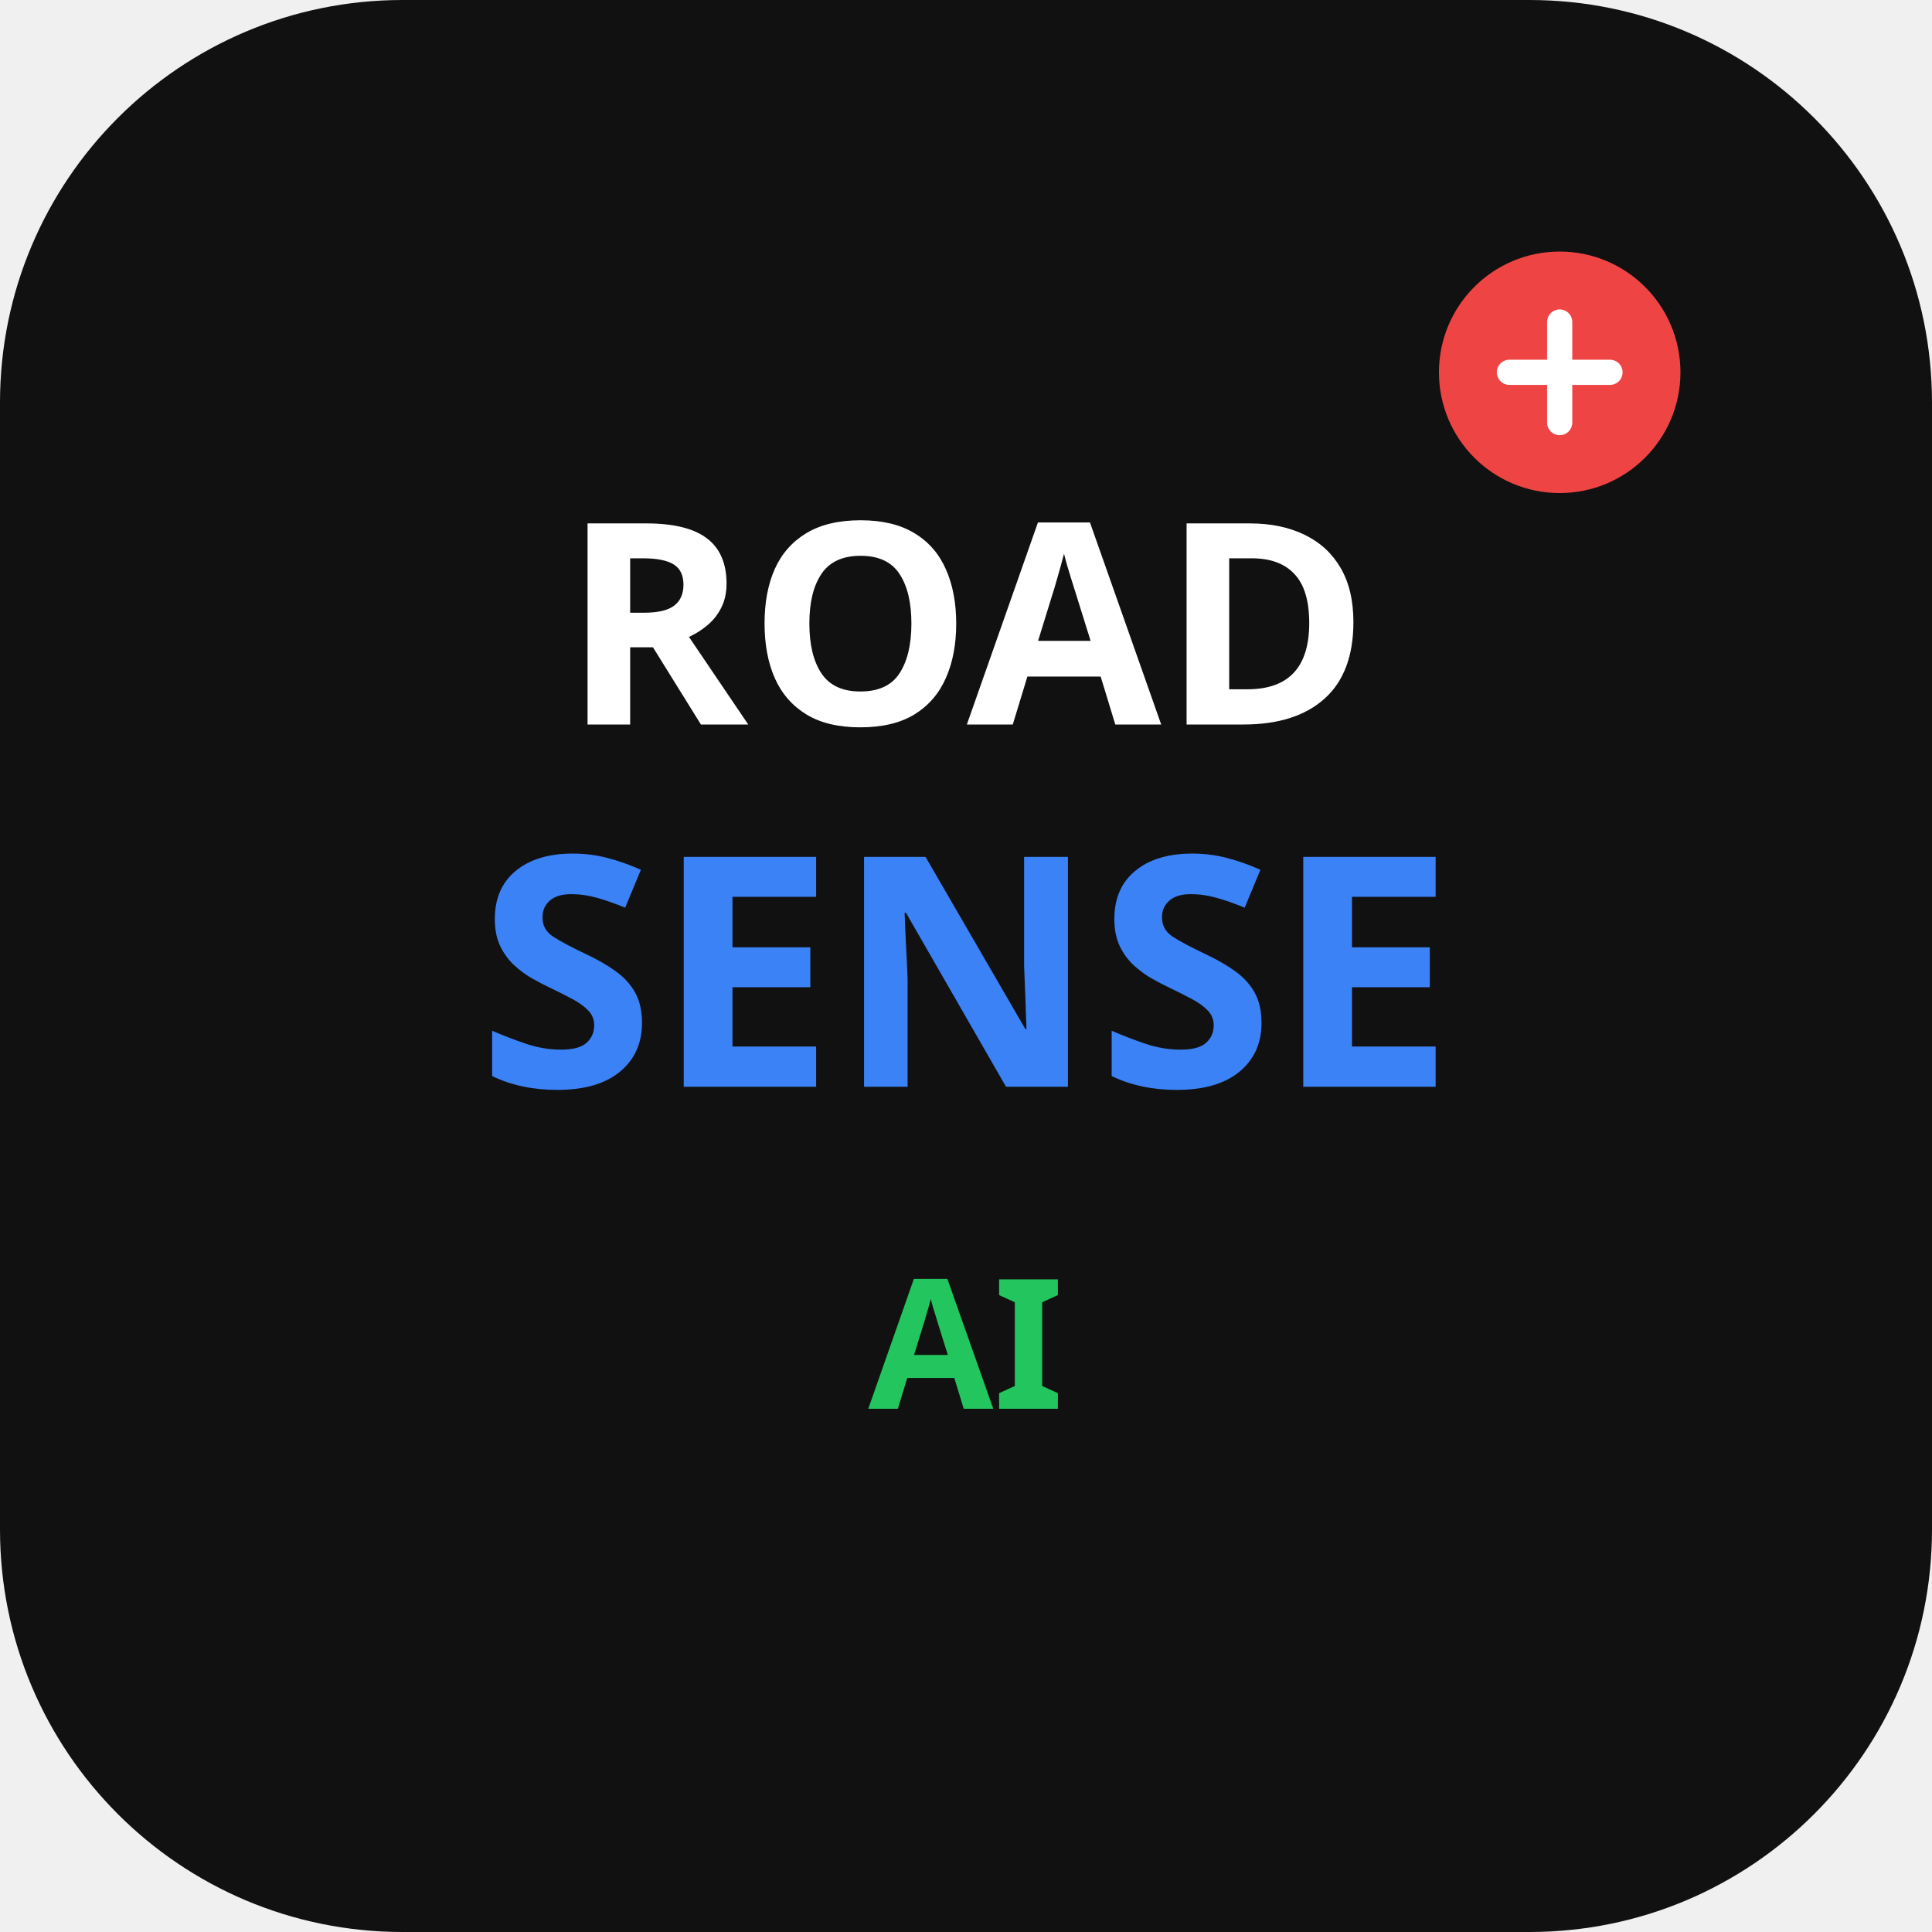
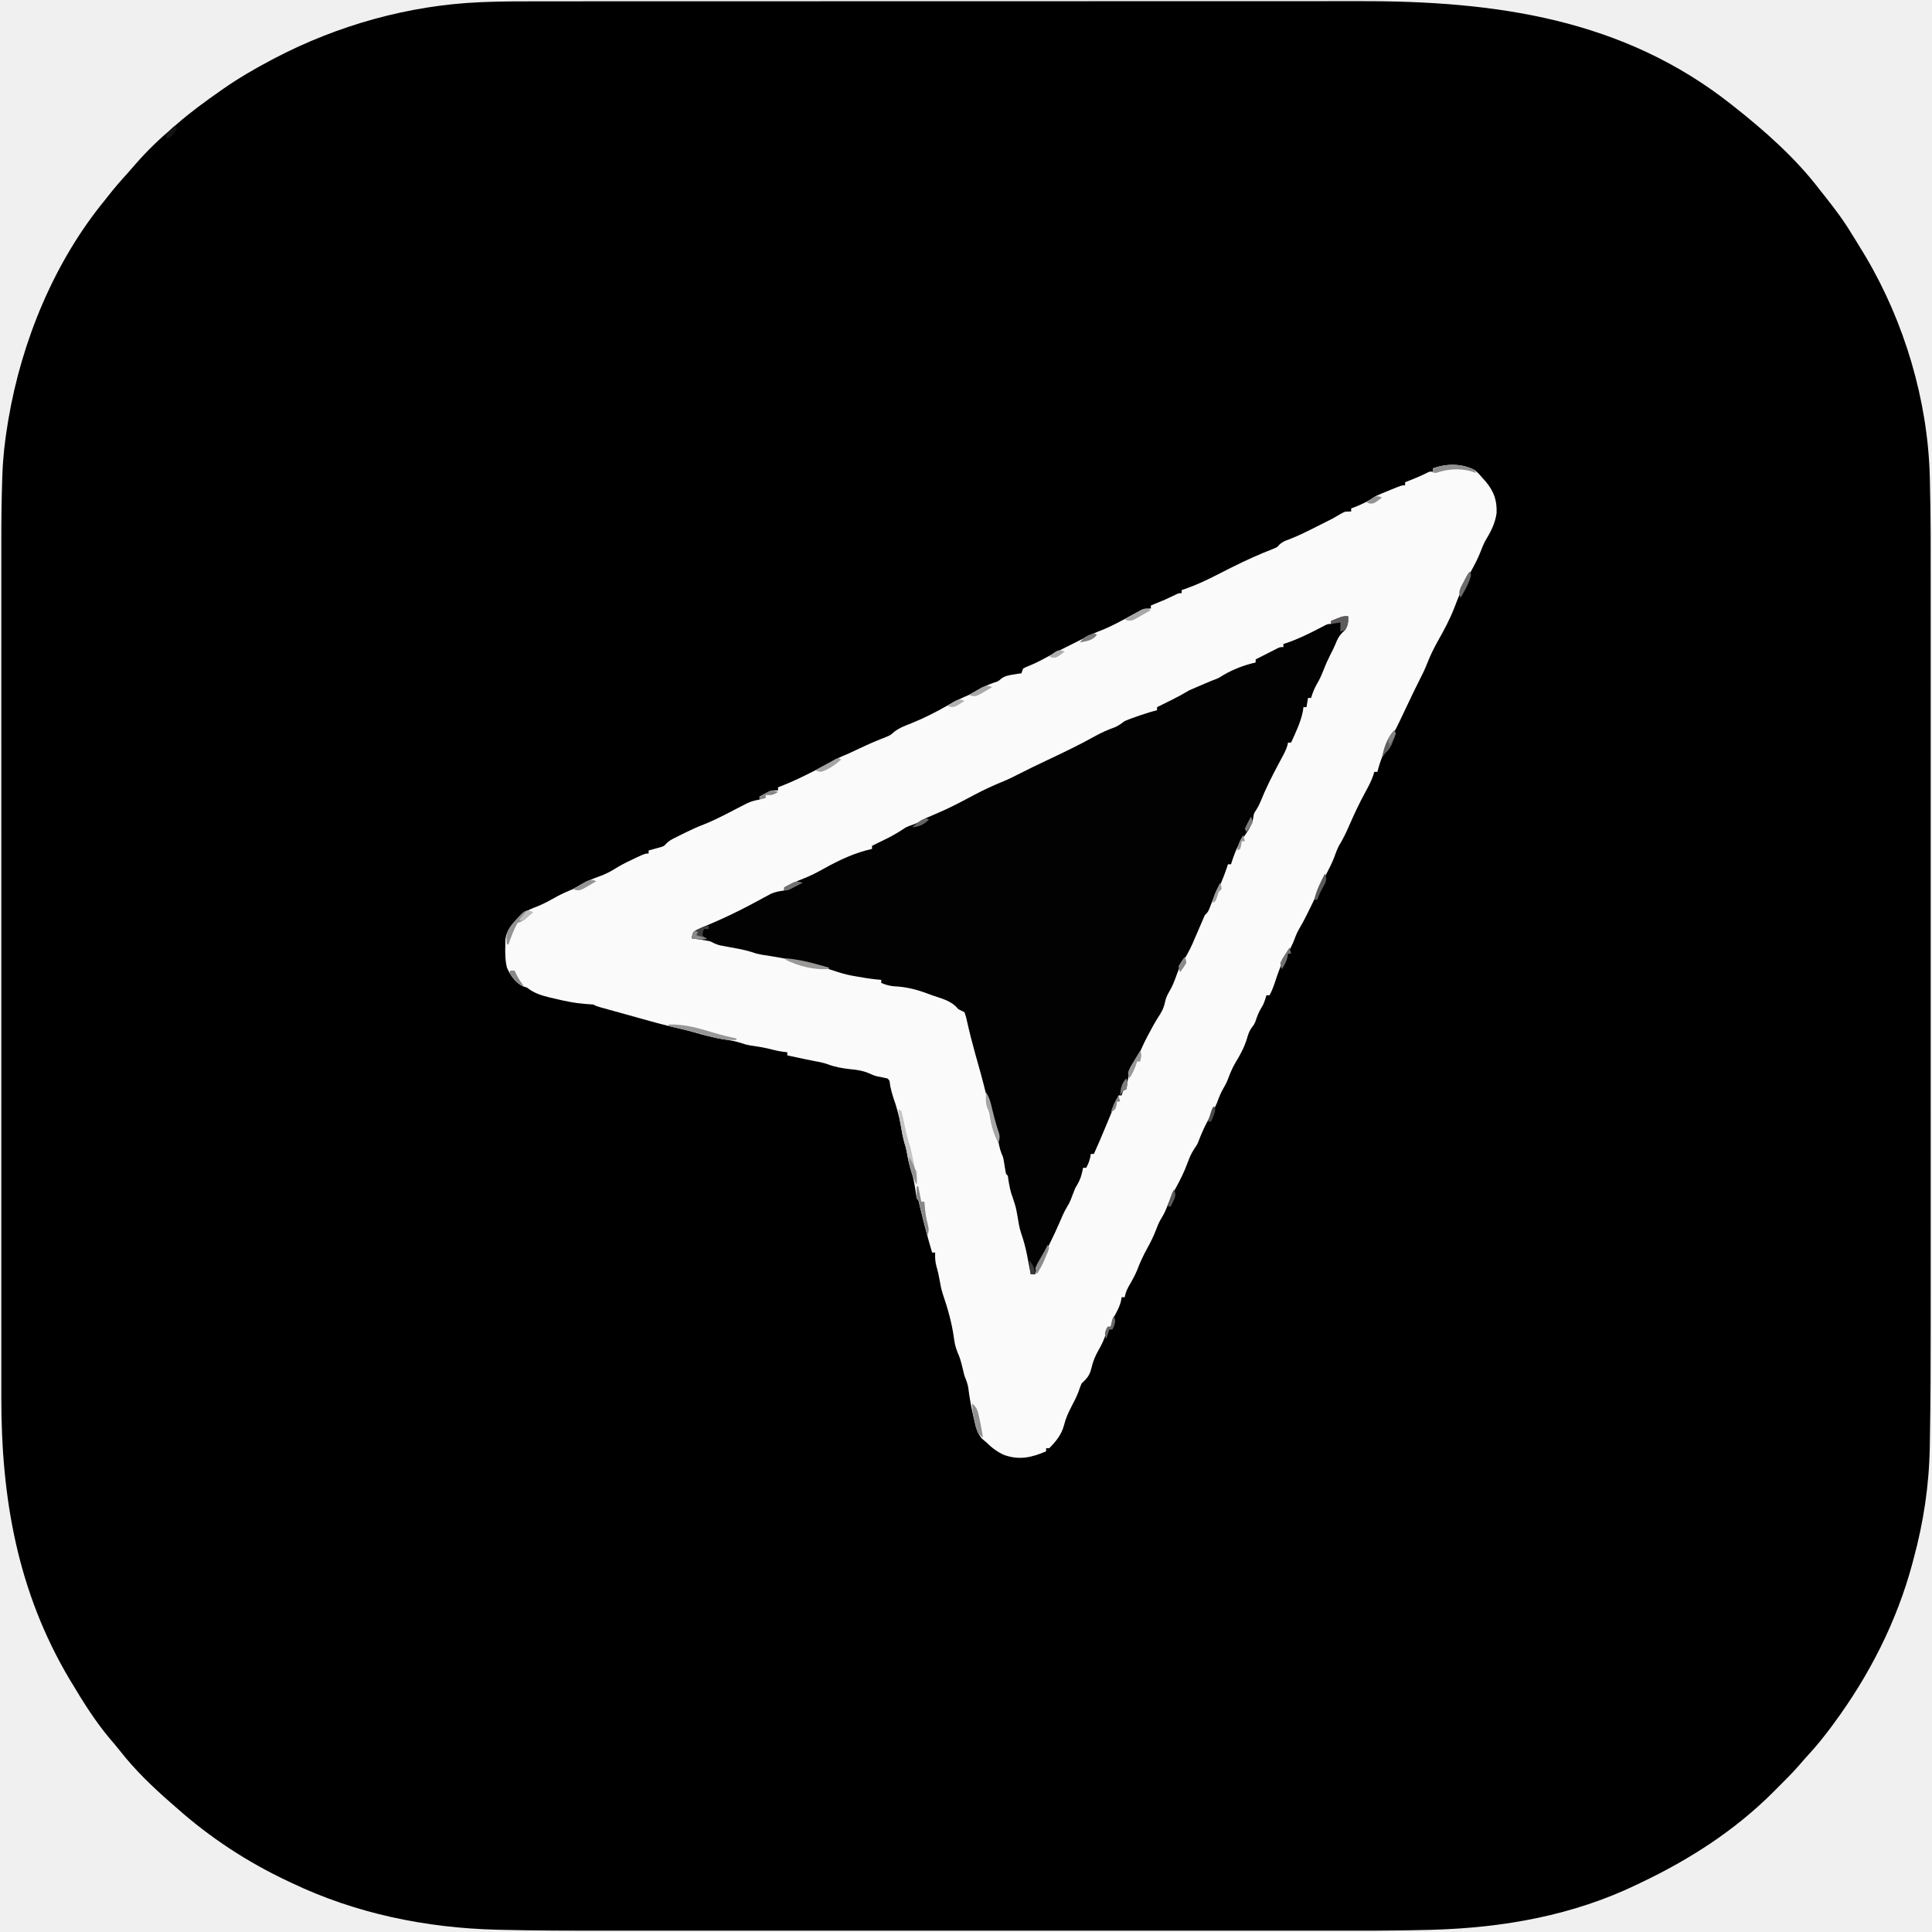
- <svg xmlns="http://www.w3.org/2000/svg" viewBox="0 0 192 192">
-   <rect width="192" height="192" rx="40" fill="#111" />
-   <text x="96" y="72" text-anchor="middle" fill="#fff" font-family="system-ui" font-weight="900" font-size="28">ROAD</text>
-   <text x="96" y="108" text-anchor="middle" fill="#3B82F6" font-family="system-ui" font-weight="900" font-size="32">SENSE</text>
-   <text x="96" y="140" text-anchor="middle" fill="#22C55E" font-family="system-ui" font-weight="700" font-size="18">AI</text>
-   <circle cx="155" cy="37" r="12" fill="#EF4444" />
-   <path d="M150 37h10M155 32v10" stroke="#fff" stroke-width="2.5" stroke-linecap="round" />
+ <svg xmlns="http://www.w3.org/2000/svg" version="1.1" width="1254" height="1254">
+   <path d="M0 0 C2.514 -0.002 5.028 -0.004 7.542 -0.007 C12.964 -0.012 18.386 -0.013 23.808 -0.012 C31.872 -0.011 39.936 -0.015 48 -0.02 C63.248 -0.03 78.495 -0.033 93.743 -0.033 C105.526 -0.034 117.308 -0.036 129.091 -0.039 C132.493 -0.04 135.896 -0.041 139.298 -0.042 C140.144 -0.042 140.99 -0.042 141.862 -0.042 C165.631 -0.049 189.401 -0.052 213.17 -0.052 C214.065 -0.052 214.959 -0.052 215.881 -0.052 C220.414 -0.052 224.947 -0.052 229.48 -0.052 C230.38 -0.052 231.28 -0.052 232.207 -0.052 C234.028 -0.052 235.848 -0.052 237.668 -0.052 C265.975 -0.051 294.282 -0.058 322.589 -0.072 C354.457 -0.087 386.325 -0.096 418.193 -0.095 C421.598 -0.095 425.003 -0.095 428.408 -0.095 C429.246 -0.095 430.085 -0.095 430.948 -0.095 C444.374 -0.095 457.8 -0.101 471.226 -0.11 C484.744 -0.118 498.261 -0.119 511.779 -0.113 C519.086 -0.109 526.393 -0.109 533.7 -0.118 C620.683 -0.22 703.697 11.163 774.285 67.134 C774.892 67.613 775.5 68.092 776.126 68.585 C796.076 84.36 815.822 101.867 831.285 122.134 C832.414 123.561 833.546 124.987 834.679 126.411 C841.009 134.401 847.051 142.371 852.285 151.134 C853.196 152.58 853.196 152.58 854.125 154.056 C856.22 157.391 858.268 160.751 860.285 164.134 C860.665 164.771 861.045 165.408 861.437 166.065 C886.401 208.351 901.531 259.057 902.839 308.167 C902.86 308.93 902.881 309.693 902.903 310.479 C903.534 334.162 903.427 357.855 903.416 381.544 C903.413 387.803 903.416 394.062 903.419 400.321 C903.424 413.886 903.423 427.45 903.421 441.015 C903.418 452.895 903.417 464.775 903.419 476.655 C903.419 477.448 903.419 478.241 903.419 479.058 C903.419 482.279 903.419 485.5 903.42 488.721 C903.423 518.849 903.42 548.978 903.415 579.106 C903.41 605.75 903.41 632.395 903.415 659.039 C903.421 689.099 903.423 719.158 903.42 749.217 C903.419 752.436 903.419 755.655 903.419 758.873 C903.419 759.665 903.418 760.458 903.418 761.274 C903.417 773.124 903.419 784.975 903.421 796.825 C903.424 810.339 903.423 823.853 903.418 837.367 C903.415 844.237 903.414 851.107 903.417 857.977 C903.429 883.744 903.354 909.504 902.882 935.268 C902.866 936.275 902.849 937.282 902.832 938.32 C902.409 963.301 898.817 986.986 892.285 1011.134 C891.949 1012.405 891.949 1012.405 891.607 1013.702 C881.493 1051.557 863.518 1086.719 840.285 1118.134 C839.839 1118.738 839.392 1119.343 838.933 1119.966 C834.114 1126.456 829.076 1132.684 823.586 1138.622 C821.736 1140.641 819.95 1142.689 818.168 1144.767 C813.625 1149.972 808.741 1154.823 803.847 1159.696 C802.944 1160.603 802.041 1161.51 801.111 1162.444 C776.272 1187.248 746.901 1206.12 715.285 1221.134 C714.199 1221.661 714.199 1221.661 713.091 1222.198 C671.388 1242.357 626.327 1250.348 580.381 1251.68 C579.651 1251.702 578.922 1251.723 578.17 1251.745 C555.185 1252.39 532.189 1252.276 509.196 1252.264 C503.095 1252.262 496.993 1252.265 490.891 1252.268 C477.67 1252.273 464.448 1252.272 451.226 1252.27 C439.652 1252.267 428.078 1252.266 416.504 1252.268 C415.732 1252.268 414.959 1252.268 414.163 1252.268 C411.027 1252.268 407.89 1252.268 404.753 1252.269 C375.416 1252.272 346.079 1252.269 316.742 1252.264 C290.776 1252.259 264.81 1252.259 238.844 1252.264 C209.561 1252.269 180.279 1252.272 150.996 1252.268 C147.864 1252.268 144.733 1252.268 141.601 1252.268 C140.83 1252.267 140.059 1252.267 139.264 1252.267 C127.711 1252.266 116.157 1252.267 104.604 1252.27 C91.441 1252.273 78.278 1252.272 65.115 1252.267 C58.418 1252.264 51.722 1252.263 45.025 1252.266 C21.775 1252.277 -1.47 1252.281 -24.715 1251.708 C-25.489 1251.69 -26.263 1251.671 -27.061 1251.653 C-73.193 1250.533 -118.971 1241.155 -160.715 1221.134 C-161.484 1220.772 -162.253 1220.411 -163.046 1220.038 C-189.348 1207.637 -213.539 1191.773 -235.253 1172.433 C-236.546 1171.284 -237.854 1170.151 -239.164 1169.02 C-250.781 1158.863 -262.22 1147.868 -271.723 1135.684 C-273.928 1132.861 -276.255 1130.163 -278.59 1127.446 C-287.739 1116.479 -295.43 1104.397 -302.715 1092.134 C-303.313 1091.154 -303.911 1090.174 -304.528 1089.165 C-338.321 1032.28 -348.909 971.656 -348.842 906.437 C-348.843 903.937 -348.845 901.437 -348.847 898.938 C-348.85 893.55 -348.85 888.162 -348.848 882.774 C-348.844 874.761 -348.846 866.747 -348.849 858.734 C-348.854 844.414 -348.854 830.093 -348.851 815.772 C-348.848 803.236 -348.848 790.7 -348.849 778.164 C-348.849 776.912 -348.849 776.912 -348.849 775.635 C-348.85 772.248 -348.85 768.861 -348.85 765.473 C-348.853 733.746 -348.851 702.019 -348.845 670.292 C-348.84 642.166 -348.841 614.04 -348.846 585.914 C-348.851 554.25 -348.853 522.585 -348.85 490.92 C-348.85 487.538 -348.849 484.155 -348.849 480.773 C-348.849 479.94 -348.849 479.107 -348.849 478.25 C-348.848 465.731 -348.849 453.213 -348.852 440.695 C-348.854 426.443 -348.854 412.19 -348.848 397.938 C-348.845 389.983 -348.845 382.029 -348.849 374.074 C-348.851 368.102 -348.849 362.13 -348.844 356.158 C-348.843 353.767 -348.843 351.375 -348.846 348.984 C-348.858 336.222 -348.699 323.478 -348.285 310.722 C-348.249 309.539 -348.212 308.356 -348.174 307.137 C-347.777 296.012 -346.551 285.108 -344.715 274.134 C-344.556 273.166 -344.396 272.199 -344.232 271.202 C-335.603 220.433 -314.518 169.116 -281.715 129.134 C-281.032 128.261 -280.349 127.388 -279.645 126.489 C-275.58 121.3 -271.3 116.36 -266.856 111.493 C-264.998 109.445 -263.195 107.364 -261.403 105.259 C-254.148 96.941 -246.144 89.247 -237.715 82.134 C-236.809 81.338 -235.903 80.543 -234.969 79.724 C-225.997 71.899 -216.47 64.946 -206.715 58.134 C-206.063 57.676 -205.41 57.218 -204.738 56.746 C-194.795 49.808 -184.427 43.803 -173.715 38.134 C-172.7 37.596 -172.7 37.596 -171.664 37.048 C-130.746 15.58 -84.401 2.536 -38.197 0.58 C-37.205 0.537 -36.213 0.495 -35.19 0.452 C-23.461 -0.006 -11.736 -0.008 0 0 Z " fill="#000000" transform="translate(349.7152,0.8662872)" />
+   <path d="M0 0 C2.75 2.312 2.75 2.312 5 5 C5.846 5.928 6.691 6.856 7.562 7.812 C12.705 14.24 14.685 19.64 14.391 27.973 C13.518 34.734 10.466 40.41 6.992 46.172 C5.833 48.307 4.989 50.48 4.125 52.75 C2.29 57.5 -0.016 61.846 -2.492 66.289 C-6.557 73.597 -9.879 80.981 -12.789 88.824 C-15.823 96.782 -19.675 103.962 -23.885 111.354 C-26.708 116.391 -29.074 121.414 -31.144 126.805 C-32.154 129.395 -33.343 131.846 -34.625 134.312 C-38.013 140.96 -41.206 147.695 -44.397 154.439 C-50.97 168.311 -50.97 168.311 -53.562 172.562 C-55.354 175.601 -56.652 178.742 -58 182 C-58.516 183.155 -59.031 184.31 -59.562 185.5 C-60.996 188.989 -62.035 192.361 -63 196 C-63.66 196 -64.32 196 -65 196 C-65.245 196.83 -65.49 197.66 -65.742 198.516 C-67.185 202.511 -69.076 206.041 -71.125 209.75 C-74.857 216.632 -78.139 223.626 -81.249 230.807 C-83.22 235.33 -85.304 239.674 -87.895 243.883 C-89.238 246.455 -90.168 249.138 -91.163 251.859 C-92.522 255.337 -94.228 258.622 -95.938 261.938 C-99.104 268.154 -99.104 268.154 -102 274.5 C-103.869 278.826 -105.96 283.034 -108.062 287.25 C-108.574 288.28 -108.574 288.28 -109.096 289.33 C-110.527 292.184 -111.976 294.96 -113.633 297.691 C-114.992 299.986 -115.906 302.184 -116.812 304.688 C-118.195 308.273 -119.775 311.349 -121.875 314.562 C-125.547 320.406 -127.542 326.733 -129.703 333.242 C-130.655 336.001 -131.592 338.462 -133 341 C-133.66 341 -134.32 341 -135 341 C-135.268 341.887 -135.536 342.774 -135.812 343.688 C-137 347 -137 347 -138.438 349.375 C-140.113 352.19 -141.126 354.939 -142.156 358.035 C-143 360 -143 360 -144.484 361.902 C-146.271 364.375 -146.915 366.571 -147.75 369.5 C-149.569 375.25 -152.191 379.99 -155.332 385.113 C-157.32 388.553 -158.716 392.049 -160.102 395.762 C-160.942 397.856 -161.903 399.694 -163.062 401.625 C-164.748 404.562 -165.839 407.332 -166.957 410.508 C-168.673 414.608 -170.886 418.454 -173.018 422.349 C-175.416 426.78 -177.378 431.231 -179.145 435.953 C-180 438 -180 438 -181.938 440.812 C-183.916 443.87 -185.011 446.531 -186.25 449.938 C-188.416 455.812 -191.108 461.14 -194.119 466.605 C-196.485 470.932 -198.412 475.264 -200.141 479.875 C-201.194 482.48 -202.565 484.779 -204.012 487.18 C-205.148 489.273 -205.971 491.396 -206.812 493.625 C-208.41 497.781 -210.349 501.602 -212.5 505.5 C-215.032 510.091 -217.119 514.616 -218.961 519.516 C-220.572 523.368 -222.649 526.94 -224.73 530.555 C-225.867 532.744 -226.535 534.592 -227 537 C-227.66 537 -228.32 537 -229 537 C-229.113 537.721 -229.227 538.441 -229.344 539.184 C-230.032 542.138 -231.079 544.39 -232.5 547.062 C-234.341 550.53 -234.341 550.53 -235.531 554.246 C-235.686 554.825 -235.841 555.404 -236 556 C-236.66 556.33 -237.32 556.66 -238 557 C-238.696 558.746 -238.696 558.746 -239.25 560.875 C-240.434 564.693 -241.994 567.919 -244 571.375 C-246.18 575.188 -247.557 578.601 -248.562 582.875 C-249.703 587.648 -251.369 589.641 -255 593 C-255.727 594.818 -256.443 596.644 -257.055 598.504 C-258.287 601.758 -259.896 604.793 -261.5 607.875 C-263.6 611.923 -265.363 615.798 -266.438 620.25 C-267.99 626.166 -271.715 630.725 -276 635 C-276.66 635 -277.32 635 -278 635 C-278 635.66 -278 636.32 -278 637 C-287.313 641.035 -295.462 642.899 -305.25 639.375 C-309.887 637.296 -313.418 634.565 -317 631 C-317.835 630.308 -318.671 629.616 -319.531 628.902 C-322.833 625.02 -323.613 621.404 -324.688 616.5 C-324.896 615.613 -325.105 614.726 -325.32 613.812 C-326.703 607.785 -327.799 601.77 -328.543 595.629 C-329.025 592.856 -329.929 590.596 -331 588 C-331.508 586.049 -331.986 584.09 -332.438 582.125 C-333.264 578.691 -334.096 575.789 -335.562 572.562 C-336.902 569.243 -337.406 566.704 -337.875 563.188 C-339.199 553.515 -341.935 544.034 -345.094 534.805 C-345.983 532.051 -346.536 529.415 -347 526.562 C-347.553 523.325 -348.192 520.349 -349.125 517.188 C-350.008 513.972 -350.162 511.316 -350 508 C-350.66 508 -351.32 508 -352 508 C-354.701 498.886 -357.112 489.732 -359.337 480.491 C-359.64 479.248 -359.64 479.248 -359.949 477.98 C-360.217 476.865 -360.217 476.865 -360.491 475.727 C-360.854 473.986 -360.854 473.986 -362 473 C-362.327 471.026 -362.611 469.046 -362.875 467.062 C-363.618 461.982 -364.702 457.283 -366.277 452.406 C-367.255 449.151 -367.875 445.863 -368.473 442.52 C-368.998 439.847 -368.998 439.847 -369.973 436.68 C-371.027 432.903 -371.721 429.177 -372.375 425.312 C-373.452 419.224 -374.998 413.536 -377.086 407.703 C-377.971 405.085 -378.618 402.515 -379.188 399.812 C-379.59 396.229 -379.59 396.229 -381 395 C-383.117 394.5 -385.246 394.102 -387.383 393.695 C-390 393 -390 393 -393.312 391.492 C-397.197 389.92 -400.749 389.362 -404.875 389 C-410.163 388.443 -414.965 387.596 -419.949 385.719 C-422.962 384.663 -426.027 384.123 -429.16 383.539 C-432.661 382.874 -436.141 382.126 -439.625 381.375 C-441.439 380.984 -441.439 380.984 -443.289 380.586 C-444.184 380.393 -445.078 380.199 -446 380 C-446 379.34 -446 378.68 -446 378 C-446.99 377.876 -447.98 377.752 -449 377.625 C-452.301 377.157 -455.466 376.384 -458.691 375.535 C-462.448 374.664 -466.257 374.129 -470.07 373.562 C-473 373 -473 373 -475.867 372.023 C-479.532 370.826 -483.204 370.221 -487 369.625 C-493.635 368.52 -499.975 366.974 -506.422 365.031 C-510.34 363.902 -514.275 362.967 -518.25 362.062 C-526.351 360.201 -534.338 358.024 -542.332 355.753 C-545.427 354.879 -548.526 354.019 -551.625 353.16 C-553.917 352.523 -556.208 351.887 -558.5 351.25 C-559.605 350.944 -560.711 350.638 -561.85 350.323 C-563.394 349.892 -563.394 349.892 -564.969 349.453 C-565.891 349.197 -566.813 348.941 -567.764 348.677 C-570 348 -570 348 -572 347 C-573.771 346.837 -575.545 346.715 -577.32 346.613 C-584.021 346.098 -590.356 344.778 -596.875 343.188 C-597.963 342.939 -599.051 342.691 -600.172 342.436 C-605.948 341.048 -610.294 339.633 -615 336 C-615.825 335.732 -616.65 335.464 -617.5 335.188 C-622.477 332.824 -625.797 327.953 -628 323 C-629.165 317.989 -629.166 313.11 -629 308 C-629.006 307.327 -629.013 306.654 -629.02 305.961 C-628.698 298.268 -623.376 293.376 -618.188 288.188 C-614.818 285.875 -611.661 284.578 -607.852 283.168 C-603.366 281.331 -599.206 278.929 -594.965 276.594 C-591.719 274.849 -588.389 273.444 -585 272 C-583.244 271.031 -581.495 270.051 -579.75 269.062 C-576.042 266.998 -572.456 265.359 -568.438 264 C-563.792 262.408 -559.968 260.271 -555.828 257.66 C-552.312 255.596 -548.693 253.848 -545 252.125 C-544.34 251.815 -543.681 251.504 -543.001 251.184 C-538.258 249 -538.258 249 -536 249 C-536 248.34 -536 247.68 -536 247 C-534.969 246.727 -534.969 246.727 -533.918 246.449 C-532.566 246.072 -532.566 246.072 -531.188 245.688 C-530.294 245.444 -529.401 245.2 -528.48 244.949 C-525.999 244.195 -525.999 244.195 -524.587 242.573 C-522.862 240.864 -521.29 239.958 -519.121 238.879 C-518.364 238.501 -517.606 238.122 -516.826 237.732 C-516.038 237.346 -515.25 236.96 -514.438 236.562 C-513.296 235.989 -513.296 235.989 -512.131 235.404 C-508.223 233.469 -504.312 231.699 -500.242 230.133 C-492.631 227.155 -485.452 223.251 -478.193 219.514 C-477.082 218.948 -475.97 218.383 -474.824 217.801 C-473.825 217.287 -472.825 216.773 -471.796 216.243 C-469.161 215.071 -466.84 214.432 -464 214 C-464 213.34 -464 212.68 -464 212 C-462.755 211.323 -461.504 210.659 -460.25 210 C-459.554 209.629 -458.858 209.257 -458.141 208.875 C-456 208 -456 208 -452 208 C-452 207.34 -452 206.68 -452 206 C-451.421 205.782 -450.842 205.563 -450.245 205.338 C-443.18 202.601 -436.445 199.356 -429.688 195.938 C-428.63 195.408 -427.572 194.879 -426.482 194.334 C-420.851 191.517 -420.851 191.517 -415.374 188.419 C-412.366 186.621 -409.23 185.353 -406 184 C-403.6 182.883 -401.204 181.76 -398.812 180.625 C-393.147 177.947 -387.437 175.492 -381.586 173.238 C-378.916 172.091 -378.916 172.091 -376.699 170.078 C-373.193 167.379 -369.538 166.029 -365.438 164.438 C-357.194 161.118 -349.479 157.17 -341.763 152.769 C-337.251 150.199 -332.79 148.002 -328 146 C-326.174 145.025 -324.36 144.026 -322.562 143 C-319.279 141.173 -316.106 139.562 -312.562 138.312 C-309.117 137.26 -309.117 137.26 -307.137 135.492 C-304.51 133.658 -302.401 133.3 -299.25 132.812 C-298.265 132.654 -297.28 132.495 -296.266 132.332 C-295.518 132.222 -294.77 132.113 -294 132 C-293.67 131.01 -293.34 130.02 -293 129 C-291.391 128.078 -291.391 128.078 -289.25 127.25 C-285.34 125.624 -281.652 123.785 -277.938 121.75 C-271.016 117.972 -263.984 114.438 -256.912 110.952 C-255.634 110.315 -254.36 109.669 -253.092 109.013 C-249.533 107.183 -245.98 105.573 -242.242 104.141 C-235.203 101.388 -228.668 97.678 -222.039 94.07 C-220.57 93.285 -220.57 93.285 -219.07 92.484 C-218.191 92.007 -217.312 91.53 -216.407 91.038 C-214 90 -214 90 -210 90 C-210 89.34 -210 88.68 -210 88 C-209.203 87.674 -208.407 87.348 -207.586 87.012 C-200.892 84.293 -200.892 84.293 -194.375 81.188 C-192 80 -192 80 -190 80 C-190 79.34 -190 78.68 -190 78 C-189.342 77.779 -188.685 77.557 -188.007 77.329 C-180.776 74.81 -174.052 71.687 -167.25 68.188 C-165.136 67.116 -163.022 66.045 -160.906 64.977 C-159.893 64.464 -158.88 63.951 -157.836 63.423 C-148.861 58.92 -139.756 54.774 -130.391 51.141 C-128.001 50.177 -128.001 50.177 -126.623 48.54 C-124.714 46.729 -123.116 46.109 -120.645 45.223 C-114.106 42.726 -107.929 39.592 -101.688 36.438 C-99.958 35.572 -99.958 35.572 -98.193 34.689 C-92.171 31.711 -92.171 31.711 -86.386 28.313 C-84 27 -84 27 -80 27 C-80 26.34 -80 25.68 -80 25 C-79.348 24.758 -78.695 24.515 -78.023 24.266 C-72.879 22.293 -68.554 20.137 -64 17 C-61.672 15.926 -59.379 14.941 -57 14 C-56.143 13.646 -55.286 13.291 -54.402 12.926 C-47.268 10 -47.268 10 -45 10 C-45 9.34 -45 8.68 -45 8 C-44.348 7.746 -43.695 7.492 -43.023 7.23 C-39.103 5.687 -35.271 4.136 -31.5 2.25 C-29 1 -29 1 -27 1 C-27 0.34 -27 -0.32 -27 -1 C-18.124 -4.156 -8.539 -4.321 0 0 Z " fill="#FBFAFB" transform="translate(957,305)" />
+   <path d="M0 0 C0.202 3.635 -0.014 5.921 -2 9 C-2.639 9.598 -3.279 10.196 -3.938 10.812 C-6.056 13.06 -7.037 15.104 -8.156 17.957 C-9.129 20.313 -10.27 22.546 -11.438 24.812 C-13.166 28.218 -14.687 31.625 -16.062 35.188 C-17.227 38.201 -18.472 40.975 -20.125 43.75 C-21.887 46.804 -23.013 49.628 -24 53 C-24.66 53 -25.32 53 -26 53 C-26.33 54.98 -26.66 56.96 -27 59 C-27.66 59 -28.32 59 -29 59 C-29.103 59.825 -29.206 60.65 -29.312 61.5 C-30.731 68.723 -33.959 75.332 -37 82 C-37.66 82 -38.32 82 -39 82 C-39.113 82.558 -39.226 83.117 -39.343 83.692 C-40.096 86.339 -41.207 88.506 -42.512 90.93 C-43.02 91.884 -43.528 92.838 -44.051 93.821 C-44.591 94.829 -45.131 95.837 -45.688 96.875 C-49.759 104.556 -53.585 112.183 -56.816 120.258 C-58 123 -58 123 -59.609 125.645 C-61.221 128.073 -61.221 128.073 -61.688 131.562 C-62.848 136.844 -66.055 140.793 -69.098 145.168 C-72.423 150.119 -74.201 155.326 -76 161 C-76.66 161 -77.32 161 -78 161 C-78.371 162.176 -78.371 162.176 -78.75 163.375 C-81.009 169.927 -83.432 176.054 -87 182 C-88.058 184.582 -89.059 187.179 -90.035 189.793 C-91 192 -91 192 -93 194 C-94.047 196.322 -95.034 198.645 -96 201 C-97.276 203.986 -98.574 206.962 -99.875 209.938 C-100.201 210.697 -100.527 211.457 -100.863 212.24 C-102.869 216.811 -105.164 220.938 -107.871 225.127 C-109.489 227.812 -110.523 230.611 -111.562 233.562 C-112.885 237.173 -114.162 240.542 -116.188 243.812 C-117.72 246.507 -118.33 248.026 -118.938 250.938 C-119.778 254.718 -121.304 257.331 -123.438 260.531 C-125.5 263.79 -127.312 267.16 -129.125 270.562 C-129.462 271.188 -129.798 271.813 -130.145 272.457 C-131.753 275.483 -133.205 278.48 -134.551 281.637 C-135.866 284.689 -137.357 287.405 -139.062 290.25 C-141.778 295.091 -142.925 299.394 -143.578 304.883 C-143.717 305.581 -143.857 306.28 -144 307 C-144.66 307.33 -145.32 307.66 -146 308 C-146.33 308.99 -146.66 309.98 -147 311 C-147.66 311 -148.32 311 -149 311 C-149.282 311.71 -149.565 312.421 -149.855 313.152 C-151.414 317.031 -153.03 320.885 -154.641 324.742 C-155.529 326.871 -156.415 329.001 -157.297 331.133 C-159.781 337.128 -162.327 343.087 -165 349 C-165.66 349 -166.32 349 -167 349 C-167.124 349.743 -167.248 350.485 -167.375 351.25 C-167.955 353.801 -168.737 355.727 -170 358 C-170.66 358 -171.32 358 -172 358 C-172.268 359.217 -172.536 360.434 -172.812 361.688 C-173.708 365.277 -175.047 367.845 -177 371 C-178.031 373.482 -178.994 375.983 -179.938 378.5 C-181 381 -181 381 -182.414 383.332 C-184.389 386.654 -185.87 390.138 -187.375 393.688 C-191.362 402.931 -195.808 411.789 -200.766 420.555 C-201.868 422.738 -202.534 424.613 -203 427 C-203.99 427 -204.98 427 -206 427 C-206.158 426.162 -206.158 426.162 -206.32 425.307 C-206.811 422.724 -207.312 420.143 -207.812 417.562 C-207.978 416.684 -208.144 415.806 -208.314 414.9 C-209.309 409.814 -210.604 405.026 -212.315 400.137 C-213.387 396.792 -213.94 393.398 -214.5 389.938 C-215.581 383.693 -215.581 383.693 -217.562 377.688 C-219.175 373.551 -219.885 369.594 -220.57 365.223 C-220.778 363.035 -220.778 363.035 -222 362 C-222.54 359.297 -222.965 356.581 -223.402 353.859 C-223.903 351.029 -223.903 351.029 -224.98 348.613 C-226.275 345.294 -226.8 341.934 -227.375 338.438 C-228.431 332.417 -229.934 326.829 -231.98 321.059 C-233.29 317.13 -234.248 313.148 -235.216 309.124 C-237.301 300.575 -239.712 292.113 -242.095 283.643 C-244.041 276.674 -245.817 269.698 -247.385 262.634 C-247.977 259.914 -247.977 259.914 -249 257 C-250.324 256.315 -251.659 255.651 -253 255 C-253.585 254.368 -254.17 253.737 -254.773 253.086 C-258.966 249.158 -264.659 247.876 -270 246 C-271.255 245.536 -272.511 245.071 -273.766 244.605 C-280.693 242.099 -287.081 240.518 -294.457 240.18 C-297.527 239.963 -300.165 239.181 -303 238 C-303 237.34 -303 236.68 -303 236 C-304.733 235.845 -304.733 235.845 -306.5 235.688 C-311.032 235.178 -315.514 234.439 -320 233.625 C-320.652 233.511 -321.303 233.397 -321.975 233.28 C-326.316 232.471 -330.366 231.243 -334.536 229.803 C-339.249 228.267 -344.066 227.126 -348.875 225.938 C-349.887 225.682 -350.899 225.426 -351.941 225.162 C-361.607 222.755 -371.334 221.066 -381.176 219.562 C-384 219 -384 219 -386.723 218.062 C-391.98 216.358 -397.405 215.502 -402.832 214.5 C-403.694 214.335 -404.557 214.17 -405.445 214 C-406.224 213.856 -407.003 213.711 -407.805 213.562 C-410.085 212.978 -411.913 212.071 -414 211 C-416.072 210.565 -418.157 210.193 -420.25 209.875 C-421.866 209.624 -421.866 209.624 -423.516 209.367 C-424.335 209.246 -425.155 209.125 -426 209 C-425.727 207.129 -425.727 207.129 -425 205 C-423.398 203.84 -423.398 203.84 -421.375 202.938 C-420.397 202.487 -420.397 202.487 -419.398 202.027 C-417.477 201.204 -415.555 200.383 -413.633 199.562 C-405.303 195.98 -397.134 192.155 -389.121 187.91 C-388.1 187.369 -387.079 186.828 -386.027 186.271 C-383.996 185.189 -381.968 184.099 -379.945 183 C-379.003 182.497 -378.061 181.995 -377.09 181.477 C-376.253 181.024 -375.416 180.571 -374.554 180.104 C-371.706 178.873 -369.068 178.395 -366 178 C-366 177.34 -366 176.68 -366 176 C-361.785 173.814 -357.625 171.815 -353.188 170.125 C-348.471 168.283 -344.139 165.977 -339.723 163.512 C-329.914 158.065 -319.986 153.441 -309 151 C-309 150.34 -309 149.68 -309 149 C-307.372 148.203 -307.372 148.203 -305.711 147.391 C-304.266 146.677 -302.82 145.964 -301.375 145.25 C-300.662 144.902 -299.949 144.554 -299.215 144.195 C-294.913 142.064 -290.992 139.679 -287 137 C-284.84 136.059 -284.84 136.059 -282.938 135.438 C-279.67 134.293 -276.955 132.819 -274 131 C-271.675 129.972 -269.347 128.975 -267 128 C-258.574 124.45 -250.566 120.162 -242.502 115.865 C-236.339 112.619 -230.151 109.731 -223.695 107.115 C-220.181 105.661 -216.812 103.997 -213.438 102.25 C-207.504 99.231 -201.526 96.33 -195.5 93.5 C-184.908 88.512 -174.348 83.463 -164.125 77.75 C-159.932 75.416 -155.704 73.585 -151.191 71.957 C-148.818 70.92 -147.055 69.564 -145 68 C-142.338 66.917 -139.715 65.926 -137 65 C-135.822 64.594 -135.822 64.594 -134.621 64.18 C-131.102 62.985 -127.616 61.863 -124 61 C-124 60.34 -124 59.68 -124 59 C-122.355 58.186 -122.355 58.186 -120.676 57.355 C-119.221 56.633 -117.767 55.91 -116.312 55.188 C-115.591 54.831 -114.87 54.475 -114.127 54.107 C-110.315 52.21 -106.641 50.213 -103 48 C-100.68 46.969 -98.346 45.971 -96 45 C-94.804 44.484 -93.608 43.969 -92.375 43.438 C-90.432 42.61 -88.478 41.804 -86.5 41.062 C-83.85 40.006 -83.85 40.006 -81 38.188 C-74.627 34.445 -67.217 31.598 -60 30 C-60 29.34 -60 28.68 -60 28 C-57.377 26.662 -54.752 25.329 -52.125 24 C-51.379 23.618 -50.632 23.237 -49.863 22.844 C-49.148 22.483 -48.432 22.122 -47.695 21.75 C-47.035 21.415 -46.376 21.08 -45.696 20.734 C-44 20 -44 20 -42 20 C-42 19.34 -42 18.68 -42 18 C-41.415 17.816 -40.83 17.631 -40.227 17.441 C-32.807 14.935 -25.96 11.591 -19.02 7.998 C-18.27 7.612 -17.519 7.226 -16.746 6.828 C-16.072 6.477 -15.399 6.125 -14.705 5.763 C-13 5 -13 5 -11 5 C-11 4.34 -11 3.68 -11 3 C-9.732 2.494 -8.46 1.995 -7.188 1.5 C-6.126 1.082 -6.126 1.082 -5.043 0.656 C-3 0 -3 0 0 0 Z " fill="#020202" transform="translate(875,400)" />
+   <path d="M0 0 C10.145 -0.376 19.165 2.273 28.792 5.171 C33.826 6.681 38.843 7.969 44 9 C44 9.33 44 9.66 44 10 C37.147 10.365 31.391 9.031 24.812 7.188 C22.776 6.635 20.74 6.085 18.703 5.535 C17.727 5.27 16.75 5.004 15.744 4.731 C10.53 3.342 5.271 2.153 0 1 C0 0.67 0 0.34 0 0 Z " fill="#989798" transform="translate(434,665)" />
+   <path d="M0 0 C0.99 0.495 0.99 0.495 2 1 C2.758 3.899 3.412 6.754 4 9.688 C5.076 14.927 6.283 19.926 8 25 C8.83 28.674 9.572 32.359 10.316 36.051 C10.696 38.873 10.696 38.873 12 40 C12.072 41.519 12.084 43.042 12.062 44.562 C12.053 45.389 12.044 46.215 12.035 47.066 C12.024 47.704 12.012 48.343 12 49 C8.459 42.315 6.851 34.921 5.527 27.52 C5.008 24.865 5.008 24.865 4.043 21.789 C2.837 17.408 2.083 13.046 1.375 8.562 C1.241 7.736 1.107 6.909 0.969 6.057 C0.642 4.038 0.321 2.019 0 0 Z " fill="#C4C4C5" transform="translate(583,720)" />
+   <path d="M0 0 C0.602 0.204 1.204 0.407 1.824 0.617 C0.725 1.602 -0.38 2.58 -1.488 3.555 C-2.103 4.1 -2.718 4.645 -3.352 5.207 C-5.176 6.617 -5.176 6.617 -8.176 7.617 C-10.767 12.044 -12.435 16.809 -14.176 21.617 C-14.506 21.617 -14.836 21.617 -15.176 21.617 C-15.875 16.125 -15.449 13.382 -12.051 8.93 C-3.814 -0.671 -3.814 -0.671 0 0 Z " fill="#949393" transform="translate(344.1758,591.3828)" />
+   <path d="M0 0 C2.273 3.41 3.027 6.639 3.938 10.562 C5.263 16.126 6.718 21.571 8.582 26.984 C9.065 29.312 8.74 30.765 8 33 C5.083 27.266 3.405 21.951 2.492 15.578 C2.079 12.952 2.079 12.952 0.953 10.441 C-0.454 6.837 -0.13 3.843 0 0 Z " fill="#A5A5A5" transform="translate(640,709)" />
+   <path d="M0 0 C0.33 0.66 0.66 1.32 1 2 C0.113 1.67 -0.774 1.34 -1.688 1 C-9.464 -1.222 -17.467 -0.636 -25 2 C-27.375 1.625 -27.375 1.625 -29 1 C-28.34 1 -27.68 1 -27 1 C-27 0.34 -27 -0.32 -27 -1 C-18.152 -4.146 -8.529 -4.324 0 0 Z " fill="#919090" transform="translate(957,305)" />
+   <path d="M0 0 C6.595 0.579 12.689 1.797 19.062 3.562 C19.928 3.796 20.794 4.03 21.686 4.271 C23.792 4.842 25.896 5.42 28 6 C28 6.33 28 6.66 28 7 C18.294 7.571 8.716 5.256 0 1 C0 0.67 0 0.34 0 0 Z " fill="#999897" transform="translate(510,622)" />
+   <path d="M0 0 C0.33 0 0.66 0 1 0 C1.66 3.3 2.32 6.6 3 10 C3.66 10 4.32 10 5 10 C5.073 10.944 5.073 10.944 5.148 11.906 C5.521 16.177 5.97 20.239 7.125 24.375 C7.955 27.815 7.994 28.822 7 32 C6.735 30.963 6.735 30.963 6.465 29.905 C5.668 26.79 4.865 23.676 4.062 20.562 C3.785 19.474 3.507 18.385 3.221 17.264 C2.953 16.229 2.686 15.195 2.41 14.129 C2.164 13.171 1.918 12.212 1.664 11.225 C1.206 9.048 1.206 9.048 0 8 C-0.141 5.329 -0.042 2.676 0 0 Z " fill="#888889" transform="translate(595,770)" />
+   <path d="M0 0 C0.199 3.578 0.041 5.992 -2 9 C-2.99 9.33 -3.98 9.66 -5 10 C-5 8.02 -5 6.04 -5 4 C-6.98 4.33 -8.96 4.66 -11 5 C-11 4.34 -11 3.68 -11 3 C-9.732 2.494 -8.46 1.995 -7.188 1.5 C-6.126 1.082 -6.126 1.082 -5.043 0.656 C-3 0 -3 0 0 0 Z " fill="#5E5B5C" transform="translate(875,400)" />
+   <path d="M0 0 C0 0.66 0 1.32 0 2 C-0.99 2 -1.98 2 -3 2 C-3.772 3.837 -3.772 3.837 -4 6 C-3.01 6.99 -2.02 7.98 -1 9 C-4.3 8.67 -7.6 8.34 -11 8 C-10 4 -10 4 -8.223 2.734 C-7.51 2.41 -6.797 2.085 -6.062 1.75 C-5.352 1.415 -4.642 1.08 -3.91 0.734 C-2 0 -2 0 0 0 Z " fill="#413E40" transform="translate(460,601)" />
+   <path d="M0 0 C3.298 2.607 3.78 5.288 4.625 9.312 C4.865 10.422 5.105 11.532 5.352 12.676 C5.956 15.777 6.5 18.88 7 22 C3.041 19.361 2.811 16.516 1.812 12.125 C1.635 11.404 1.458 10.684 1.275 9.941 C0.457 6.51 0 3.546 0 0 Z " fill="#909091" transform="translate(631,911)" />
+   <path d="M0 0 C1.333 2.667 0.671 4.167 0 7 C-0.66 7 -1.32 7 -2 7 C-2.402 8.33 -2.402 8.33 -2.812 9.688 C-3.917 12.769 -5.228 15.262 -7 18 C-8.175 14.525 -8.063 14.132 -6.348 10.547 C-5.598 9.274 -4.836 8.008 -4.062 6.75 C-3.676 6.1 -3.29 5.451 -2.893 4.781 C-1.939 3.181 -0.971 1.59 0 0 Z " fill="#999899" transform="translate(740,682)" />
+   <path d="M0 0 C1 2 1 2 0.328 4.277 C-0.028 5.155 -0.383 6.033 -0.75 6.938 C-1.268 8.25 -1.268 8.25 -1.797 9.59 C-2.975 11.951 -4.086 13.232 -6 15 C-6.66 15.99 -7.32 16.98 -8 18 C-7.061 11.802 -4.529 4.529 0 0 Z " fill="#626162" transform="translate(905,474)" />
+   <path d="M0 0 C0.66 0.33 1.32 0.66 2 1 C-1.853 4.372 -6.09 7.409 -11 9 C-13.246 8.605 -13.246 8.605 -15 8 C-13.25 7.041 -11.5 6.083 -9.75 5.125 C-8.288 4.324 -8.288 4.324 -6.797 3.508 C-5.412 2.761 -5.412 2.761 -4 2 C-3.263 1.585 -2.525 1.17 -1.766 0.742 C-1.183 0.497 -0.6 0.252 0 0 Z " fill="#A5A4A5" transform="translate(544,492)" />
+   <path d="M0 0 C1 2 1 2 -0.188 5.688 C-1.773 9.702 -3.77 13.31 -6 17 C-7.233 14.073 -7.015 13.038 -5.82 10.02 C-5.261 8.961 -4.701 7.903 -4.125 6.812 C-3.571 5.746 -3.016 4.68 -2.445 3.582 C-1 1 -1 1 0 0 Z " fill="#6D6C6D" transform="translate(954,371)" />
+   <path d="M0 0 C0.33 0.66 0.66 1.32 1 2 C0.109 4.645 0.109 4.645 -1.25 7.812 C-1.688 8.85 -2.127 9.888 -2.578 10.957 C-3.893 13.77 -5.349 16.373 -7 19 C-7.676 17.344 -7.676 17.344 -8 15 C-6.855 12.344 -6.855 12.344 -5.188 9.5 C-4.373 8.092 -4.373 8.092 -3.543 6.656 C-3.034 5.78 -2.525 4.903 -2 4 C-1.321 2.673 -0.649 1.342 0 0 Z " fill="#8E8D8D" transform="translate(680,808)" />
+   <path d="M0 0 C1.031 2.677 1.097 3.752 0.039 6.473 C-0.661 7.755 -0.661 7.755 -1.375 9.062 C-2.814 11.735 -4.038 14.114 -5 17 C-5.66 17 -6.32 17 -7 17 C-5.53 10.853 -2.94 5.578 0 0 Z " fill="#5B595A" transform="translate(860,567)" />
+   <path d="M0 0 C0.521 0.236 1.042 0.472 1.578 0.715 C-0.498 1.918 -2.581 3.102 -4.672 4.277 C-5.552 4.791 -5.552 4.791 -6.449 5.314 C-10.88 7.779 -10.88 7.779 -13.844 7.43 C-14.365 7.194 -14.885 6.958 -15.422 6.715 C-13.346 5.512 -11.263 4.328 -9.172 3.152 C-8.292 2.639 -8.292 2.639 -7.395 2.115 C-2.964 -0.349 -2.964 -0.349 0 0 Z " fill="#A9A8A9" transform="translate(745.4219,395.2852)" />
+   <path d="M0 0 C1.033 2.788 1.045 3.868 0.062 6.75 C-0.288 7.492 -0.639 8.235 -1 9 C-1.66 9 -2.32 9 -3 9 C-3.66 10.98 -4.32 12.96 -5 15 C-5.931 12.394 -6.149 11.358 -5.062 8.75 C-4.712 8.172 -4.361 7.595 -4 7 C-3.34 7 -2.68 7 -2 7 C-1.856 6.216 -1.711 5.433 -1.562 4.625 C-1 2 -1 2 0 0 Z " fill="#6A6869" transform="translate(723,854)" />
+   <path d="M0 0 C0.812 0.338 0.812 0.338 1.641 0.684 C-0.101 1.719 -1.853 2.737 -3.609 3.746 C-5.071 4.599 -5.071 4.599 -6.562 5.469 C-9.359 6.684 -9.359 6.684 -11.719 6.367 C-12.26 6.142 -12.802 5.916 -13.359 5.684 C-11.618 4.648 -9.866 3.63 -8.109 2.621 C-6.648 1.768 -6.648 1.768 -5.156 0.898 C-2.359 -0.316 -2.359 -0.316 0 0 Z " fill="#969595" transform="translate(385.3594,571.3164)" />
+   <path d="M0 0 C0.812 0.338 0.812 0.338 1.641 0.684 C-0.101 1.719 -1.853 2.737 -3.609 3.746 C-5.071 4.599 -5.071 4.599 -6.562 5.469 C-9.359 6.684 -9.359 6.684 -11.719 6.367 C-12.26 6.142 -12.802 5.916 -13.359 5.684 C-11.618 4.648 -9.866 3.63 -8.109 2.621 C-6.648 1.768 -6.648 1.768 -5.156 0.898 C-2.359 -0.316 -2.359 -0.316 0 0 Z " fill="#A8A8A8" transform="translate(642.3594,445.3164)" />
+   <path d="M0 0 C4.191 6.286 5.447 10.543 5 18 C3.439 15.067 2.335 12.179 1.375 9 C1.115 8.154 0.854 7.309 0.586 6.438 C0 4 0 4 0 0 Z " fill="#939394" transform="translate(590,751)" />
+   <path d="M0 0 C0.33 1.32 0.66 2.64 1 4 C0.34 4 -0.32 4 -1 4 C-1.103 4.722 -1.206 5.444 -1.312 6.188 C-2.06 9.245 -3.28 11.383 -5 14 C-5.684 12.328 -5.684 12.328 -6 10 C-4.785 7.422 -4.785 7.422 -3.062 4.75 C-2.497 3.858 -1.931 2.966 -1.348 2.047 C-0.903 1.371 -0.458 0.696 0 0 Z " fill="#727171" transform="translate(837,615)" />
+   <path d="M0 0 C0.625 1.875 0.625 1.875 1 4 C0.34 4.66 -0.32 5.32 -1 6 C-1.33 7.011 -1.66 8.021 -2 9.062 C-3 12 -3 12 -5 13 C-4.393 8.14 -2.272 4.259 0 0 Z " fill="#A09F9F" transform="translate(792,573)" />
+   <path d="M0 0 C-1.622 0.838 -3.248 1.67 -4.875 2.5 C-6.232 3.196 -6.232 3.196 -7.617 3.906 C-10 5 -10 5 -12 5 C-12 4.34 -12 3.68 -12 3 C-10.758 2.298 -9.506 1.614 -8.25 0.938 C-7.206 0.363 -7.206 0.363 -6.141 -0.223 C-3.639 -1.131 -2.467 -0.883 0 0 Z " fill="#727172" transform="translate(521,573)" />
+   <path d="M0 0 C0.99 0 1.98 0 3 0 C3.65 1.361 3.65 1.361 4.312 2.75 C5.705 5.432 7.111 7.661 9 10 C4.711 8.411 2.677 5.569 0 2 C0 1.34 0 0.68 0 0 Z " fill="#888687" transform="translate(331,630)" />
+   <path d="M0 0 C0.66 0.33 1.32 0.66 2 1 C-1.61 4.291 -4.126 5.547 -9 6 C-3.304 1.253 -3.304 1.253 0 0 Z " fill="#656465" transform="translate(601,531)" />
+   <path d="M0 0 C-3.228 2.152 -4.284 2.201 -8 2 C-8 2.66 -8 3.32 -8 4 C-9.32 4.33 -10.64 4.66 -12 5 C-12 4.34 -12 3.68 -12 3 C-10.758 2.298 -9.506 1.614 -8.25 0.938 C-7.206 0.363 -7.206 0.363 -6.141 -0.223 C-3.639 -1.131 -2.467 -0.883 0 0 Z " fill="#898889" transform="translate(505,514)" />
+   <path d="M0 0 C0.66 0.33 1.32 0.66 2 1 C-0.771 4.81 -4.629 5.068 -9 6 C-6.476 2.214 -4.221 1.508 0 0 Z " fill="#7F7E7E" transform="translate(710,411)" />
+   <path d="M0 0 C0.66 0.33 1.32 0.66 2 1 C1.67 1.66 1.34 2.32 1 3 C3.31 3.66 5.62 4.32 8 5 C4.424 6.238 1.663 5.749 -2 5 C-1.125 1.125 -1.125 1.125 0 0 Z " fill="#8C8C8D" transform="translate(451,604)" />
+   <path d="M0 0 C0.955 2.17 1.144 3.563 0.398 5.824 C-0.359 7.568 -1.176 9.286 -2 11 C-2.66 11 -3.32 11 -4 11 C-2.959 7.134 -1.963 3.505 0 0 Z " fill="#5B5A5A" transform="translate(762,772)" />
+   <path d="M0 0 C0.33 1.32 0.66 2.64 1 4 C0.34 4 -0.32 4 -1 4 C-1.103 4.784 -1.206 5.567 -1.312 6.375 C-2 9 -2 9 -5 11 C-3.775 6.947 -2.301 3.556 0 0 Z " fill="#898788" transform="translate(726,711)" />
+   <path d="M0 0 C1.349 2.698 0.803 4.152 0 7 C-0.99 7.495 -0.99 7.495 -2 8 C-2.66 8.99 -3.32 9.98 -4 11 C-3.562 6.443 -3.15 3.423 0 0 Z " fill="#7E7D7D" transform="translate(731,700)" />
+   <path d="M0 0 C0.75 1.625 0.75 1.625 1 4 C-0.938 7.25 -0.938 7.25 -3 10 C-3.75 8.375 -3.75 8.375 -4 6 C-2.062 2.75 -2.062 2.75 0 0 Z " fill="#8C8B8C" transform="translate(769,621)" />
+   <path d="M0 0 C0.516 0.247 1.031 0.495 1.562 0.75 C-4.838 4.812 -4.838 4.812 -7.875 4.5 C-8.391 4.253 -8.906 4.005 -9.438 3.75 C-3.038 -0.312 -3.038 -0.312 0 0 Z " fill="#B2B1B1" transform="translate(624.4375,454.25)" />
+   <path d="M0 0 C0.536 0.247 1.073 0.495 1.625 0.75 C-3.79 4.812 -3.79 4.812 -6.75 4.5 C-7.286 4.253 -7.822 4.005 -8.375 3.75 C-2.96 -0.312 -2.96 -0.312 0 0 Z " fill="#B0AFB0" transform="translate(689.375,422.25)" />
+   <path d="M0 0 C0.536 0.247 1.073 0.495 1.625 0.75 C-3.79 4.812 -3.79 4.812 -6.75 4.5 C-7.286 4.253 -7.822 4.005 -8.375 3.75 C-2.96 -0.312 -2.96 -0.312 0 0 Z " fill="#959494" transform="translate(895.375,322.25)" />
+   <path d="M0 0 C0.66 0.33 1.32 0.66 2 1 C-1.625 6.875 -1.625 6.875 -5 8 C-5 5 -5 5 -2.5 2.312 C-1.675 1.549 -0.85 0.786 0 0 Z " fill="#161314" transform="translate(113,82)" />
+   <path d="M0 0 C2.503 2.938 3.469 5.179 4 9 C3.01 9 2.02 9 1 9 C0.67 6.03 0.34 3.06 0 0 Z " fill="#3D3C3D" transform="translate(668,818)" />
+   <path d="M0 0 C1 2 1 2 0.125 5 C-1 8 -1 8 -2 10 C-2.66 10 -3.32 10 -4 10 C-3.524 8.52 -3.044 7.041 -2.562 5.562 C-2.296 4.739 -2.029 3.915 -1.754 3.066 C-1 1 -1 1 0 0 Z " fill="#4C4A4B" transform="translate(788,718)" />
+   <path d="M0 0 C1.32 0.33 2.64 0.66 4 1 C0.535 3.97 0.535 3.97 -3 7 C-3.66 6.67 -4.32 6.34 -5 6 C-3.35 4.02 -1.7 2.04 0 0 Z " fill="#BEBEBE" transform="translate(342,591)" />
+   <path d="M0 0 C0.33 1.32 0.66 2.64 1 4 C0.34 4 -0.32 4 -1 4 C-1.124 4.804 -1.248 5.609 -1.375 6.438 C-1.581 7.283 -1.788 8.129 -2 9 C-2.99 9.495 -2.99 9.495 -4 10 C-3.435 6.042 -2.191 3.334 0 0 Z " fill="#9A9899" transform="translate(807,542)" />
+   <path d="M0 0 C0.621 1.797 0.621 1.797 1 4 C-0.938 7.25 -0.938 7.25 -3 10 C-3.33 9.34 -3.66 8.68 -4 8 C-3.223 6.055 -3.223 6.055 -2.062 3.875 C-1.492 2.788 -1.492 2.788 -0.91 1.68 C-0.61 1.125 -0.309 0.571 0 0 Z " fill="#7E7D7E" transform="translate(812,530)" />
+   <path d="M0 0 C0.33 0.66 0.66 1.32 1 2 C0.223 3.945 0.223 3.945 -0.938 6.125 C-1.318 6.849 -1.698 7.574 -2.09 8.32 C-2.39 8.875 -2.691 9.429 -3 10 C-4.172 6.336 -4.172 6.336 -2.625 3.312 C-1 1 -1 1 0 0 Z " fill="#838182" transform="translate(905,474)" />
</svg>
